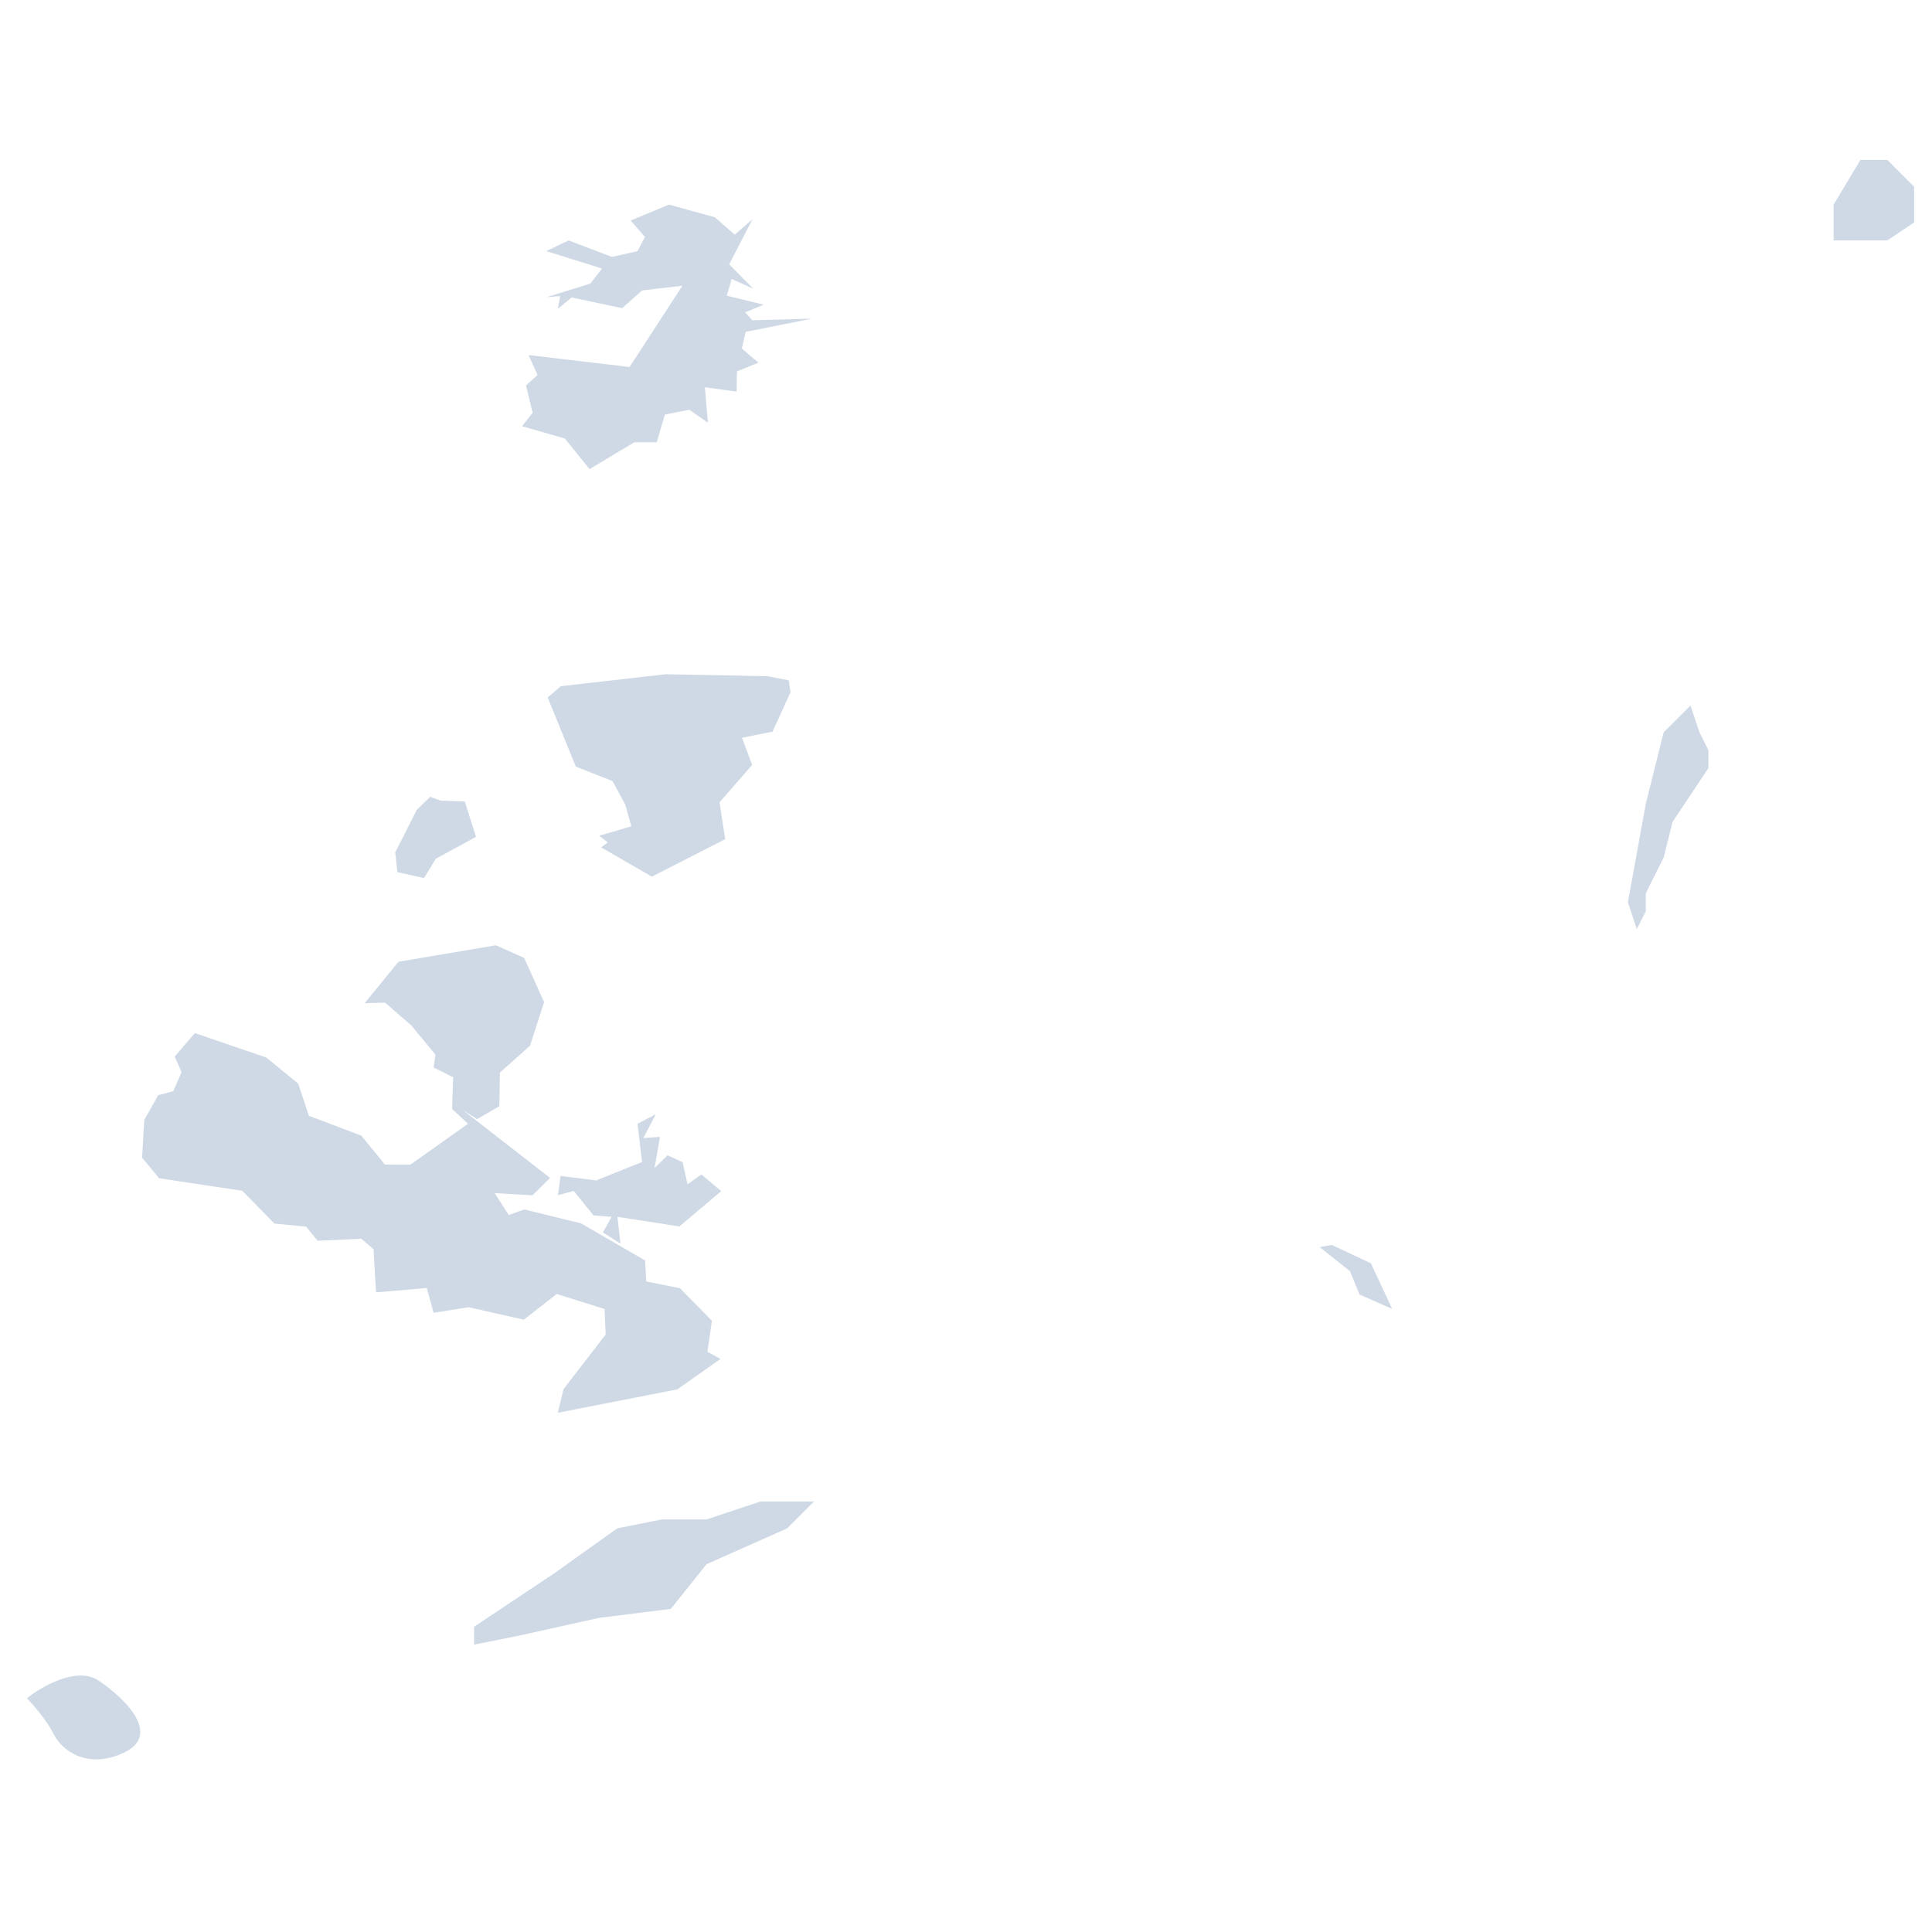
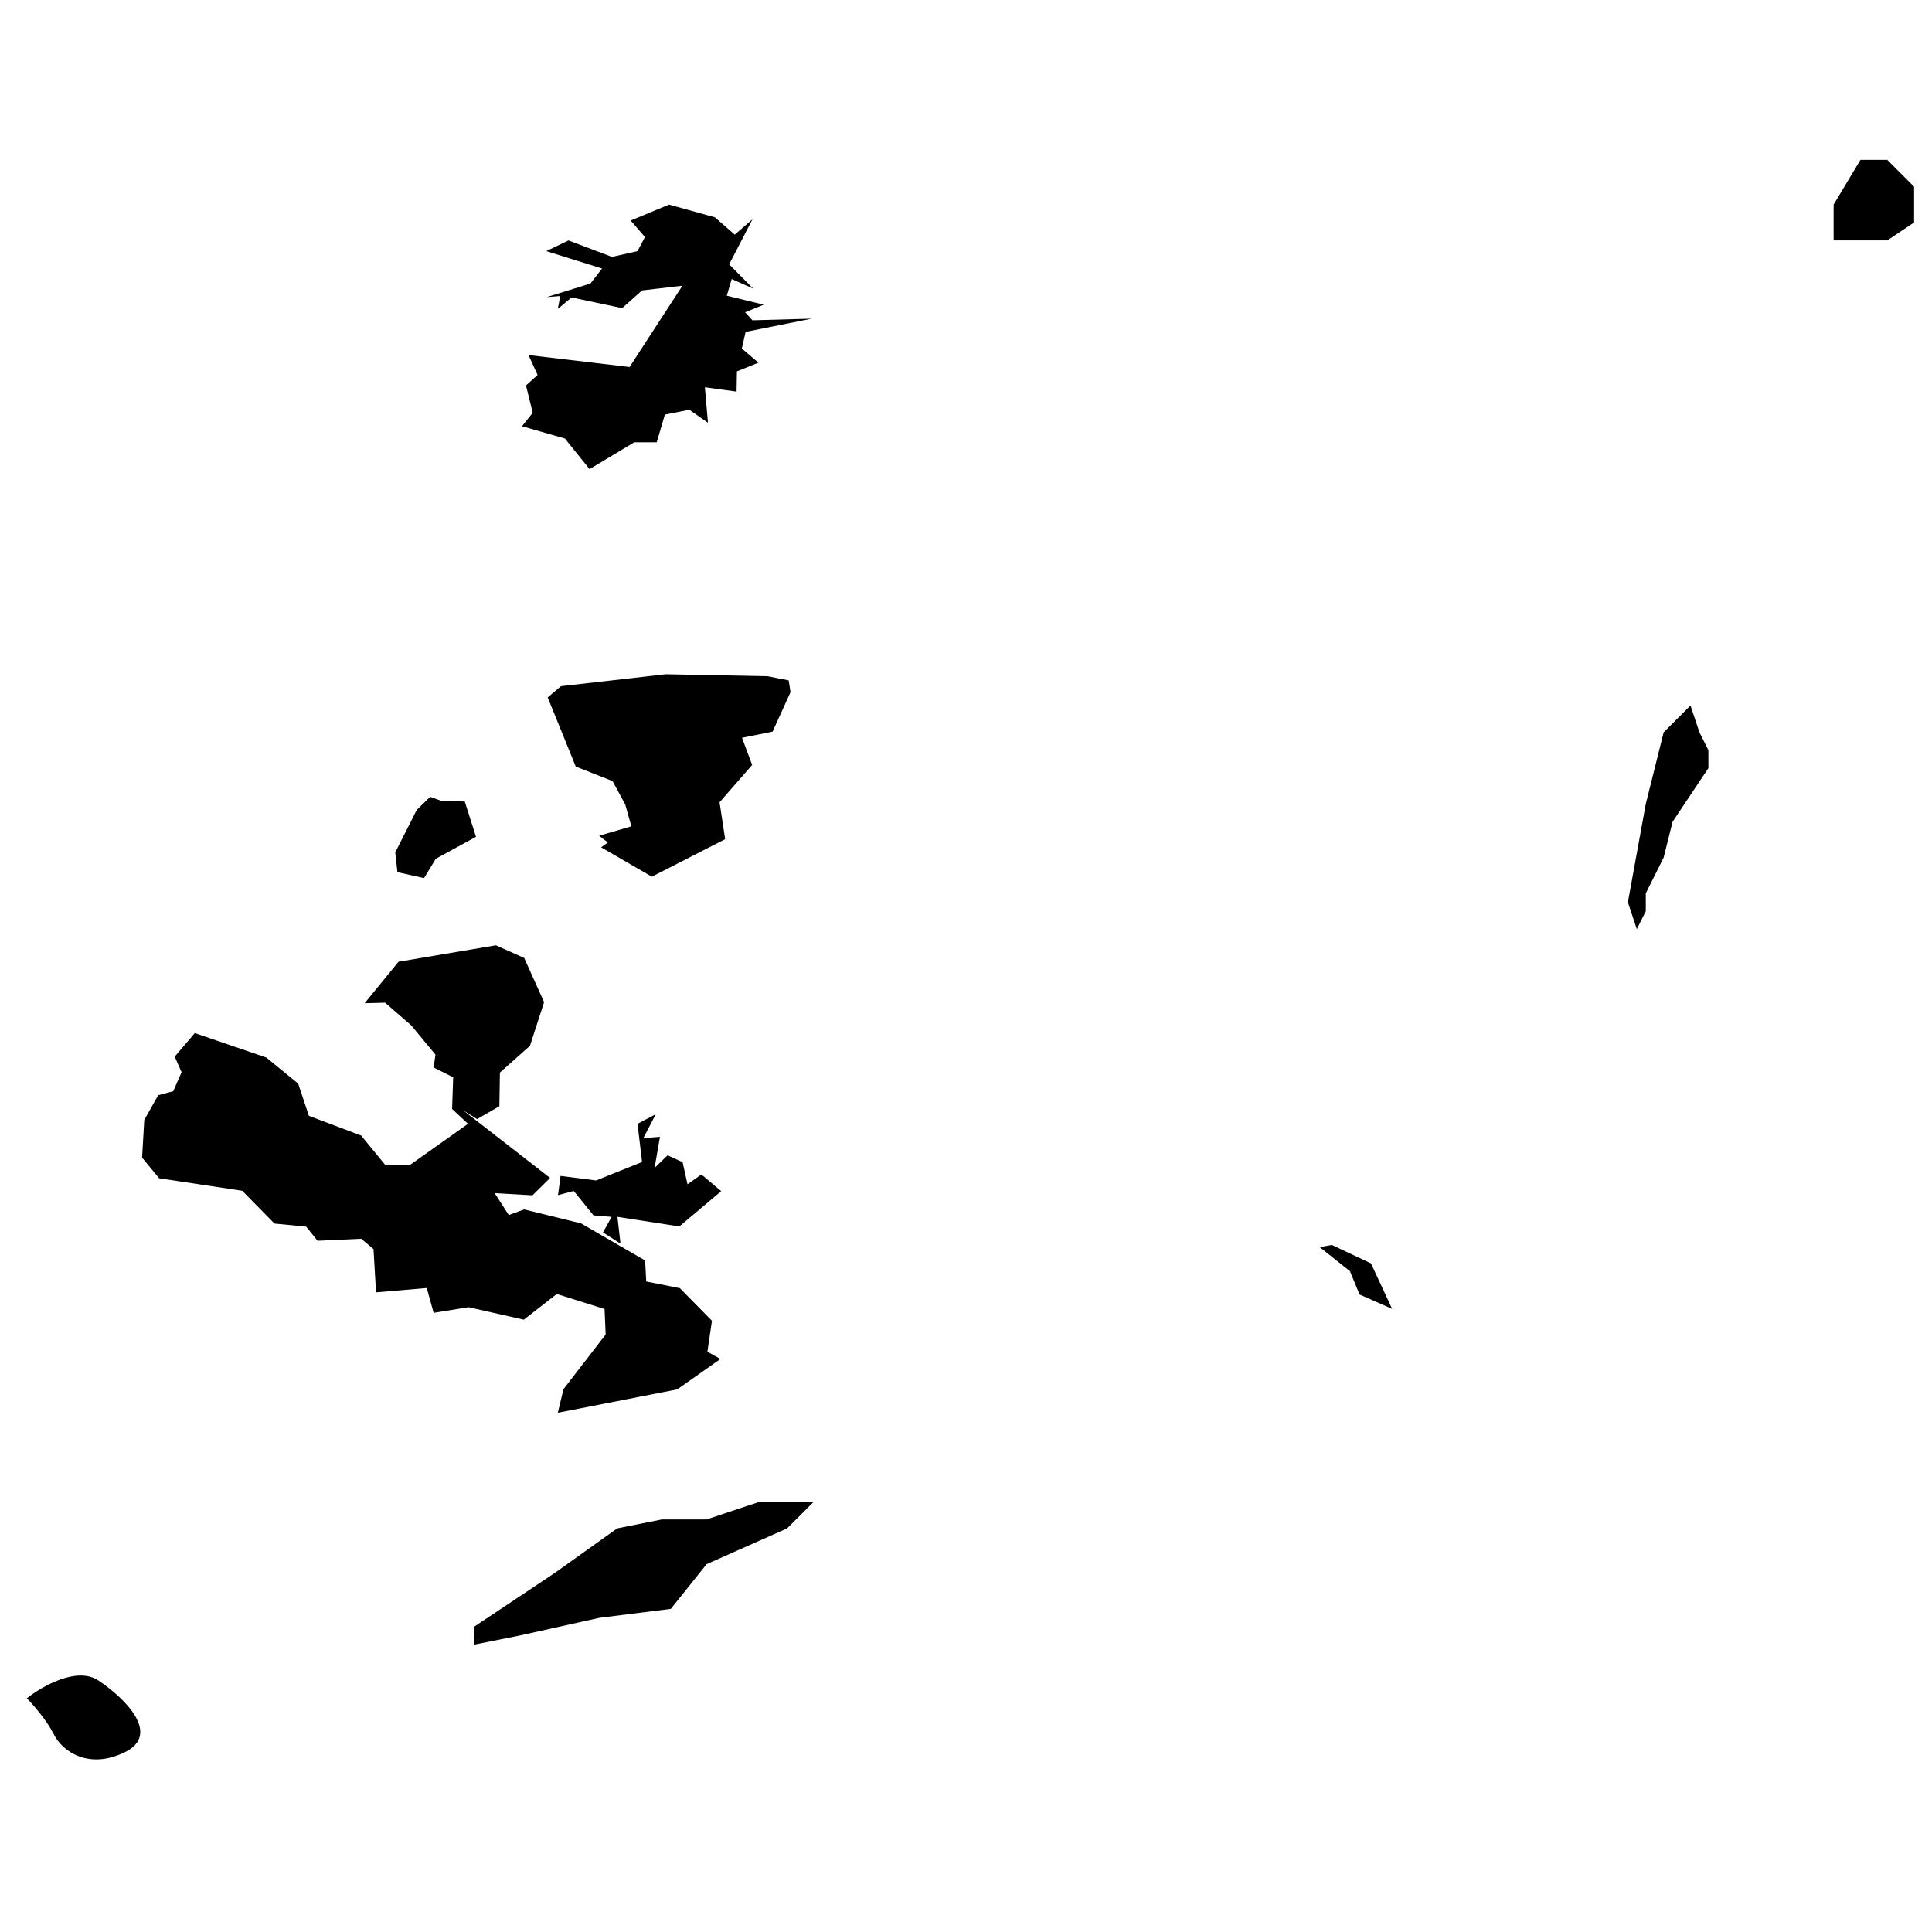
- <svg xmlns="http://www.w3.org/2000/svg" width="64" height="64" viewBox="0 0 64 64" fill="none">
-   <path d="M21.311 37.701L21.724 36.909L21.119 37.227L21.269 38.493L19.745 39.104L18.569 38.954L18.485 39.59L19.007 39.452L19.661 40.262L20.261 40.31L19.973 40.826L20.555 41.197L20.453 40.31L22.504 40.628L23.89 39.458L23.236 38.906L22.774 39.23L22.612 38.499L22.114 38.271L21.683 38.691L21.862 37.659L21.311 37.701Z" fill="#CED9E5" />
-   <path d="M17.364 31.733L16.428 31.314L13.201 31.859L12.079 33.233L12.757 33.215L13.627 33.971L14.425 34.936L14.365 35.362L15.012 35.686L14.976 36.735L15.504 37.227L13.591 38.583L12.751 38.577L11.965 37.617L10.232 36.963L9.878 35.896L8.822 35.032L6.453 34.222L5.787 35.002L6.015 35.518L5.739 36.148L5.241 36.279L4.779 37.101L4.707 38.349L5.271 39.032L8.025 39.446L9.092 40.532L10.142 40.634L10.52 41.102L11.965 41.035L12.373 41.377L12.457 42.811L14.137 42.667L14.365 43.489L15.522 43.303L17.352 43.716L18.443 42.865L20.027 43.363L20.063 44.208L18.665 46.02L18.479 46.799L22.432 46.026L23.866 45.018L23.434 44.778L23.584 43.752L22.522 42.673L21.407 42.451L21.371 41.755L19.247 40.526L17.364 40.064L16.854 40.25L16.386 39.524L17.64 39.596L18.221 39.02L15.33 36.771L15.804 37.071L16.542 36.645L16.56 35.53L17.556 34.642L18.024 33.197L17.364 31.733Z" fill="#CED9E5" />
-   <path d="M15.396 26.552L14.599 26.522L14.251 26.396L13.807 26.827L13.093 28.237L13.165 28.891L14.047 29.088L14.437 28.447L15.768 27.721L15.396 26.552Z" fill="#CED9E5" />
-   <path d="M25.431 22.401L22.054 22.335L18.581 22.731L18.143 23.103L19.073 25.394L20.291 25.874L20.711 26.648L20.915 27.373L19.847 27.685L20.135 27.907L19.913 28.069L21.593 29.041L24.022 27.799L23.836 26.576L24.916 25.34L24.58 24.44L25.593 24.236L26.187 22.929L26.127 22.539L25.431 22.401Z" fill="#CED9E5" />
-   <path d="M23.68 7.198L22.162 6.778L20.891 7.306L21.365 7.851L21.119 8.319L20.273 8.511L18.833 7.965L18.096 8.319L19.943 8.895L19.559 9.393L18.113 9.842L18.557 9.807L18.479 10.232L18.935 9.854L20.609 10.208L21.269 9.621L22.606 9.465L20.855 12.158L17.508 11.762L17.808 12.421L17.424 12.769L17.646 13.675L17.292 14.119L18.713 14.527L19.529 15.54L21.011 14.652H21.755L22.024 13.735L22.834 13.573L23.452 14.005L23.35 12.829L24.4 12.973L24.412 12.302L25.125 12.014L24.574 11.546L24.7 10.994L26.889 10.556L24.927 10.61L24.682 10.346L25.299 10.094L24.076 9.795L24.238 9.243L24.951 9.561L24.154 8.757L24.927 7.264L24.34 7.773L23.68 7.198Z" fill="#CED9E5" />
-   <path d="M45.415 41.851L44.119 41.24L43.717 41.312L44.719 42.109L45.037 42.883L46.116 43.357L45.415 41.851Z" fill="#CED9E5" />
-   <path d="M3.259 55.667C2.548 55.193 1.383 55.864 0.889 56.259C1.086 56.457 1.541 56.97 1.778 57.444C2.074 58.037 2.963 58.63 4.148 58.037C5.333 57.444 4.148 56.259 3.259 55.667Z" fill="#CED9E5" />
-   <path d="M19.852 53.593L17.185 54.185L15.704 54.481V53.889L18.37 52.111L20.445 50.63L21.926 50.333H23.407L25.185 49.741H26.963L26.074 50.63L23.407 51.815L22.222 53.296L19.852 53.593Z" fill="#CED9E5" />
-   <path d="M56.296 24.259L56 23.37L55.111 24.259L54.519 26.63L53.926 29.889L54.222 30.778L54.519 30.185V29.593L55.111 28.407L55.407 27.222L56 26.333L56.593 25.444V24.852L56.296 24.259Z" fill="#CED9E5" />
-   <path d="M63.407 6.185L62.519 5.296H61.63L60.741 6.778V7.963H61.63H62.519L63.407 7.37V6.185Z" fill="#CED9E5" />
+ <svg xmlns="http://www.w3.org/2000/svg" width="64" height="64" viewBox="0 0 64 64" fill="currentColor">
+   <path d="M21.311 37.701L21.724 36.909L21.119 37.227L21.269 38.493L19.745 39.104L18.569 38.954L18.485 39.59L19.007 39.452L19.661 40.262L20.261 40.31L19.973 40.826L20.555 41.197L20.453 40.31L22.504 40.628L23.89 39.458L23.236 38.906L22.774 39.23L22.612 38.499L22.114 38.271L21.683 38.691L21.862 37.659L21.311 37.701Z" />
+   <path d="M17.364 31.733L16.428 31.314L13.201 31.859L12.079 33.233L12.757 33.215L13.627 33.971L14.425 34.936L14.365 35.362L15.012 35.686L14.976 36.735L15.504 37.227L13.591 38.583L12.751 38.577L11.965 37.617L10.232 36.963L9.878 35.896L8.822 35.032L6.453 34.222L5.787 35.002L6.015 35.518L5.739 36.148L5.241 36.279L4.779 37.101L4.707 38.349L5.271 39.032L8.025 39.446L9.092 40.532L10.142 40.634L10.52 41.102L11.965 41.035L12.373 41.377L12.457 42.811L14.137 42.667L14.365 43.489L15.522 43.303L17.352 43.716L18.443 42.865L20.027 43.363L20.063 44.208L18.665 46.02L18.479 46.799L22.432 46.026L23.866 45.018L23.434 44.778L23.584 43.752L22.522 42.673L21.407 42.451L21.371 41.755L19.247 40.526L17.364 40.064L16.854 40.25L16.386 39.524L17.64 39.596L18.221 39.02L15.33 36.771L15.804 37.071L16.542 36.645L16.56 35.53L17.556 34.642L18.024 33.197L17.364 31.733Z" />
+   <path d="M15.396 26.552L14.599 26.522L14.251 26.396L13.807 26.827L13.093 28.237L13.165 28.891L14.047 29.088L14.437 28.447L15.768 27.721L15.396 26.552Z" />
+   <path d="M25.431 22.401L22.054 22.335L18.581 22.731L18.143 23.103L19.073 25.394L20.291 25.874L20.711 26.648L20.915 27.373L19.847 27.685L20.135 27.907L19.913 28.069L21.593 29.041L24.022 27.799L23.836 26.576L24.916 25.34L24.58 24.44L25.593 24.236L26.187 22.929L26.127 22.539L25.431 22.401Z" />
+   <path d="M23.68 7.198L22.162 6.778L20.891 7.306L21.365 7.851L21.119 8.319L20.273 8.511L18.833 7.965L18.096 8.319L19.943 8.895L19.559 9.393L18.113 9.842L18.557 9.807L18.479 10.232L18.935 9.854L20.609 10.208L21.269 9.621L22.606 9.465L20.855 12.158L17.508 11.762L17.808 12.421L17.424 12.769L17.646 13.675L17.292 14.119L18.713 14.527L19.529 15.54L21.011 14.652H21.755L22.024 13.735L22.834 13.573L23.452 14.005L23.35 12.829L24.4 12.973L24.412 12.302L25.125 12.014L24.574 11.546L24.7 10.994L26.889 10.556L24.927 10.61L24.682 10.346L25.299 10.094L24.076 9.795L24.238 9.243L24.951 9.561L24.154 8.757L24.927 7.264L24.34 7.773L23.68 7.198Z" />
+   <path d="M45.415 41.851L44.119 41.24L43.717 41.312L44.719 42.109L45.037 42.883L46.116 43.357L45.415 41.851Z" />
+   <path d="M3.259 55.667C2.548 55.193 1.383 55.864 0.889 56.259C1.086 56.457 1.541 56.97 1.778 57.444C2.074 58.037 2.963 58.63 4.148 58.037C5.333 57.444 4.148 56.259 3.259 55.667Z" />
+   <path d="M19.852 53.593L17.185 54.185L15.704 54.481V53.889L18.37 52.111L20.445 50.63L21.926 50.333H23.407L25.185 49.741H26.963L26.074 50.63L23.407 51.815L22.222 53.296L19.852 53.593Z" />
+   <path d="M56.296 24.259L56 23.37L55.111 24.259L54.519 26.63L53.926 29.889L54.222 30.778L54.519 30.185V29.593L55.111 28.407L55.407 27.222L56 26.333L56.593 25.444V24.852L56.296 24.259Z" />
+   <path d="M63.407 6.185L62.519 5.296H61.63L60.741 6.778V7.963H61.63H62.519L63.407 7.37V6.185Z" />
</svg>
